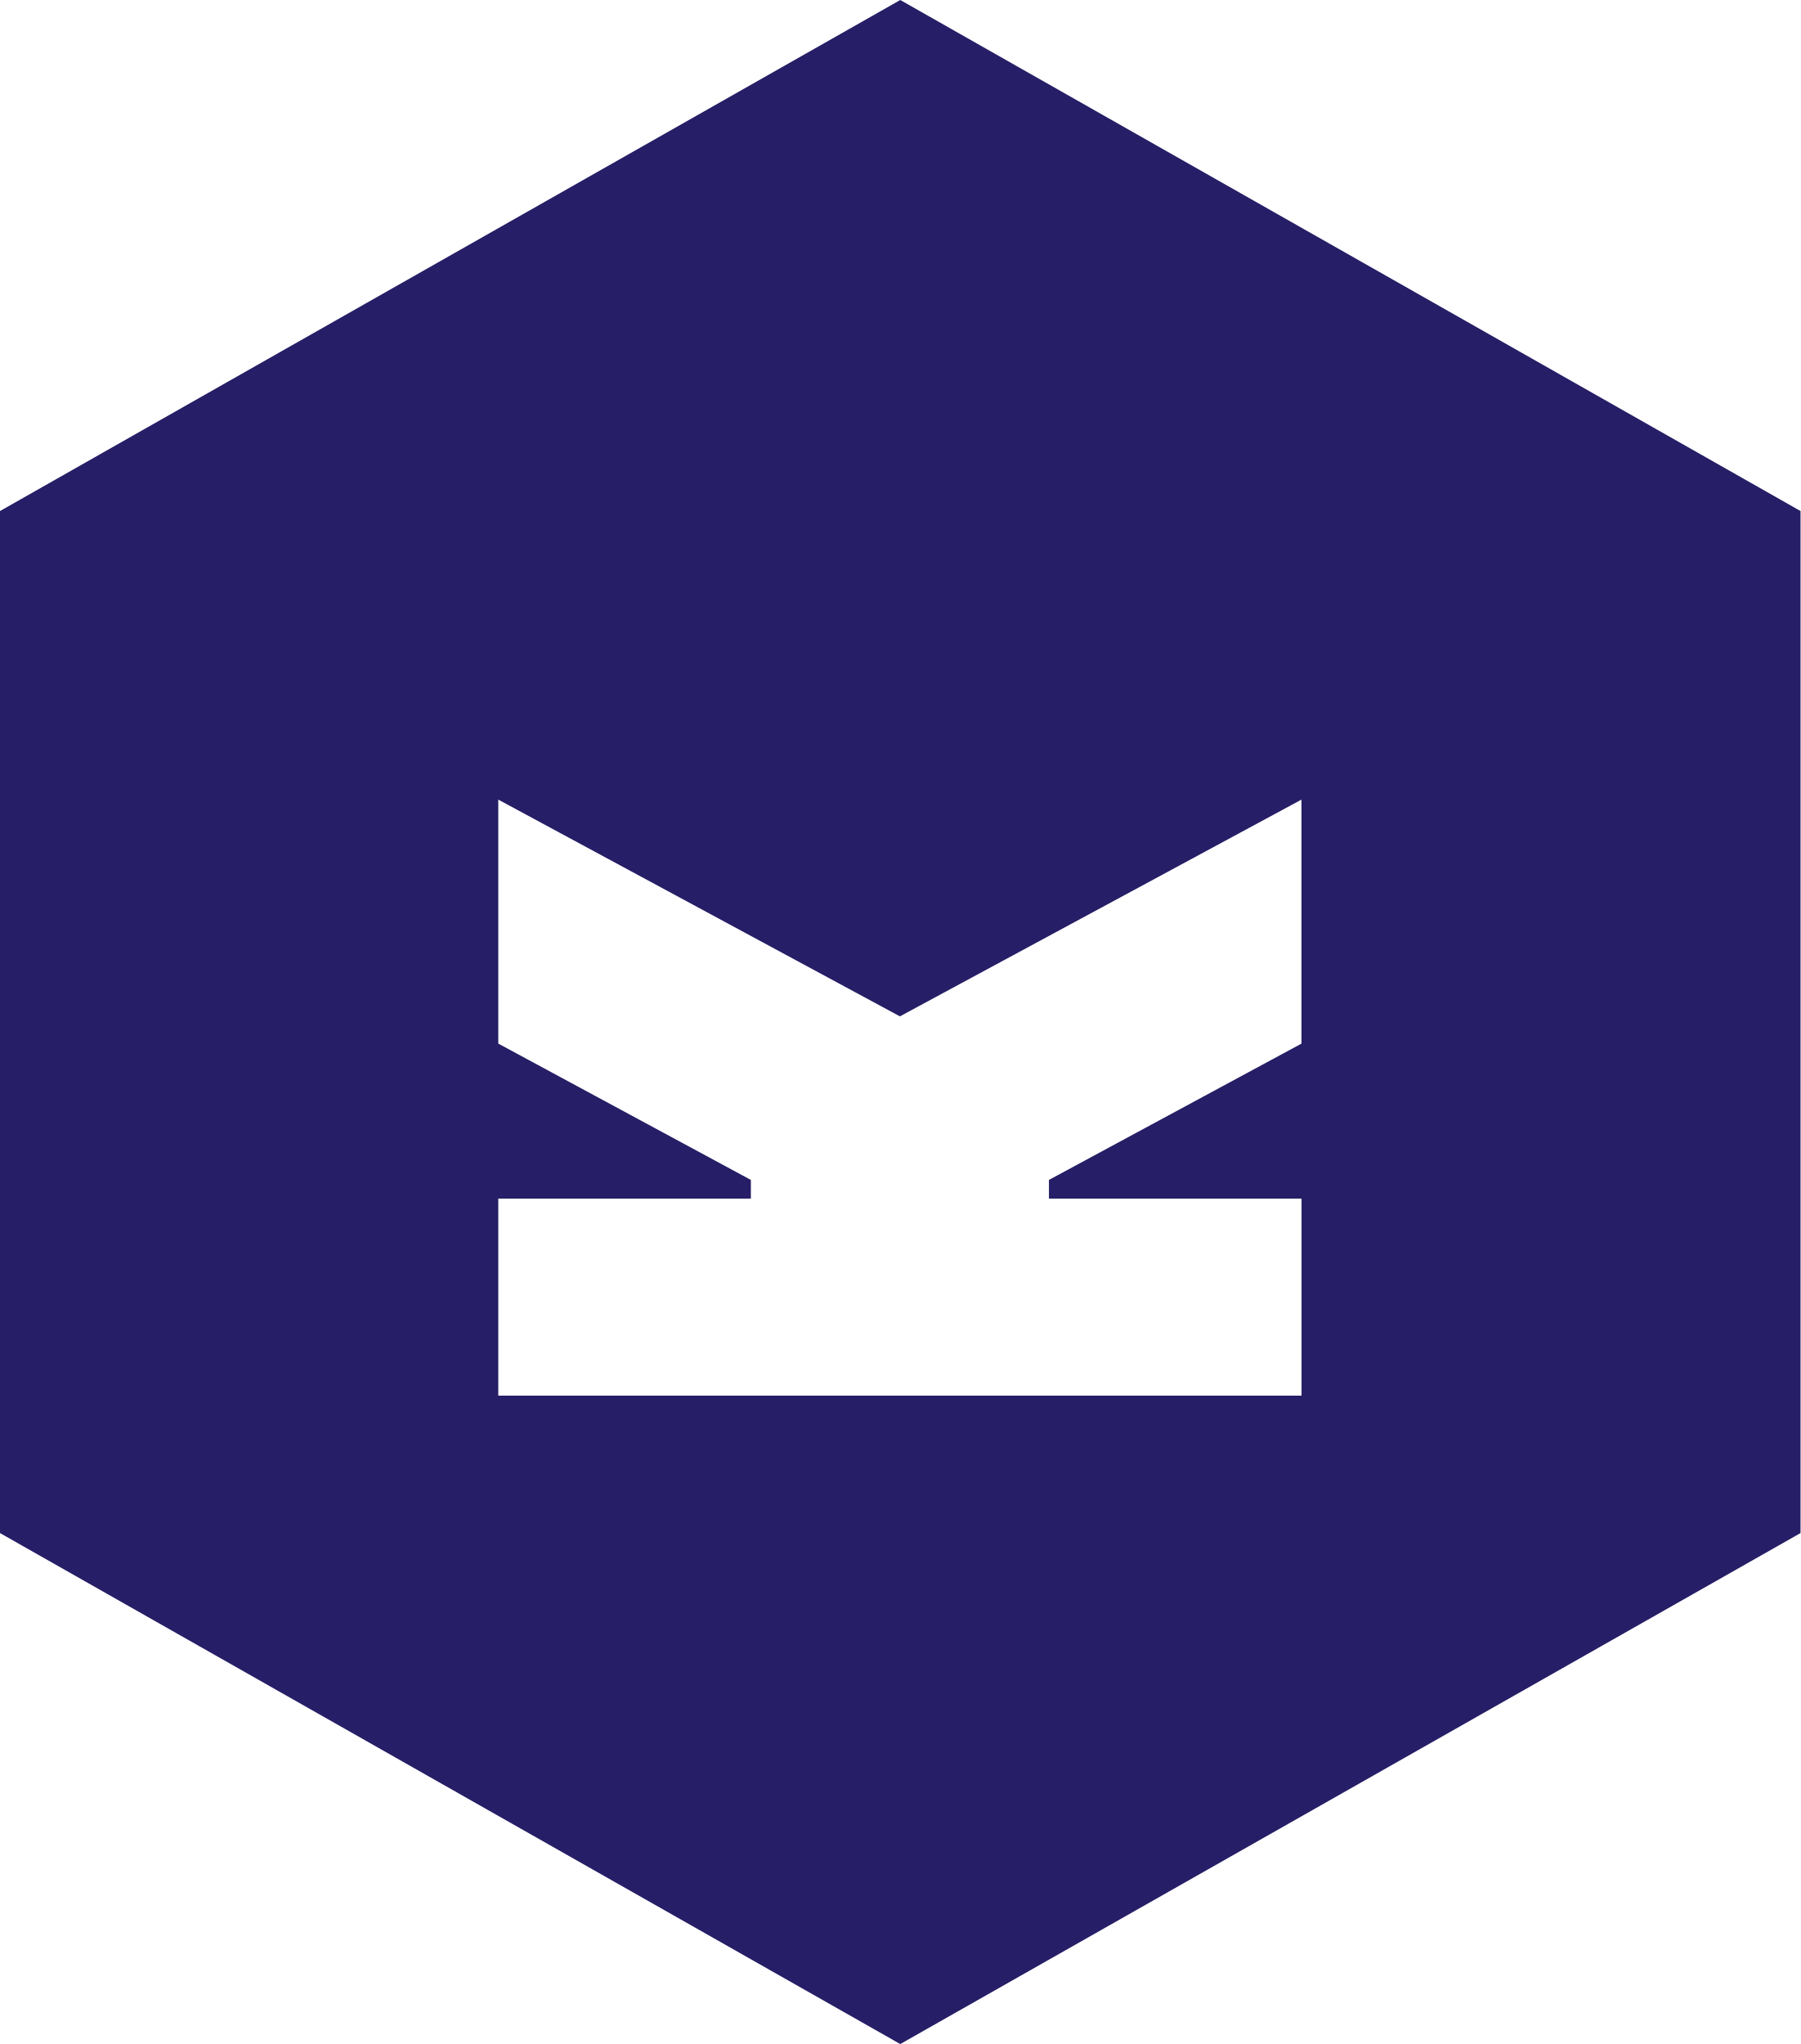
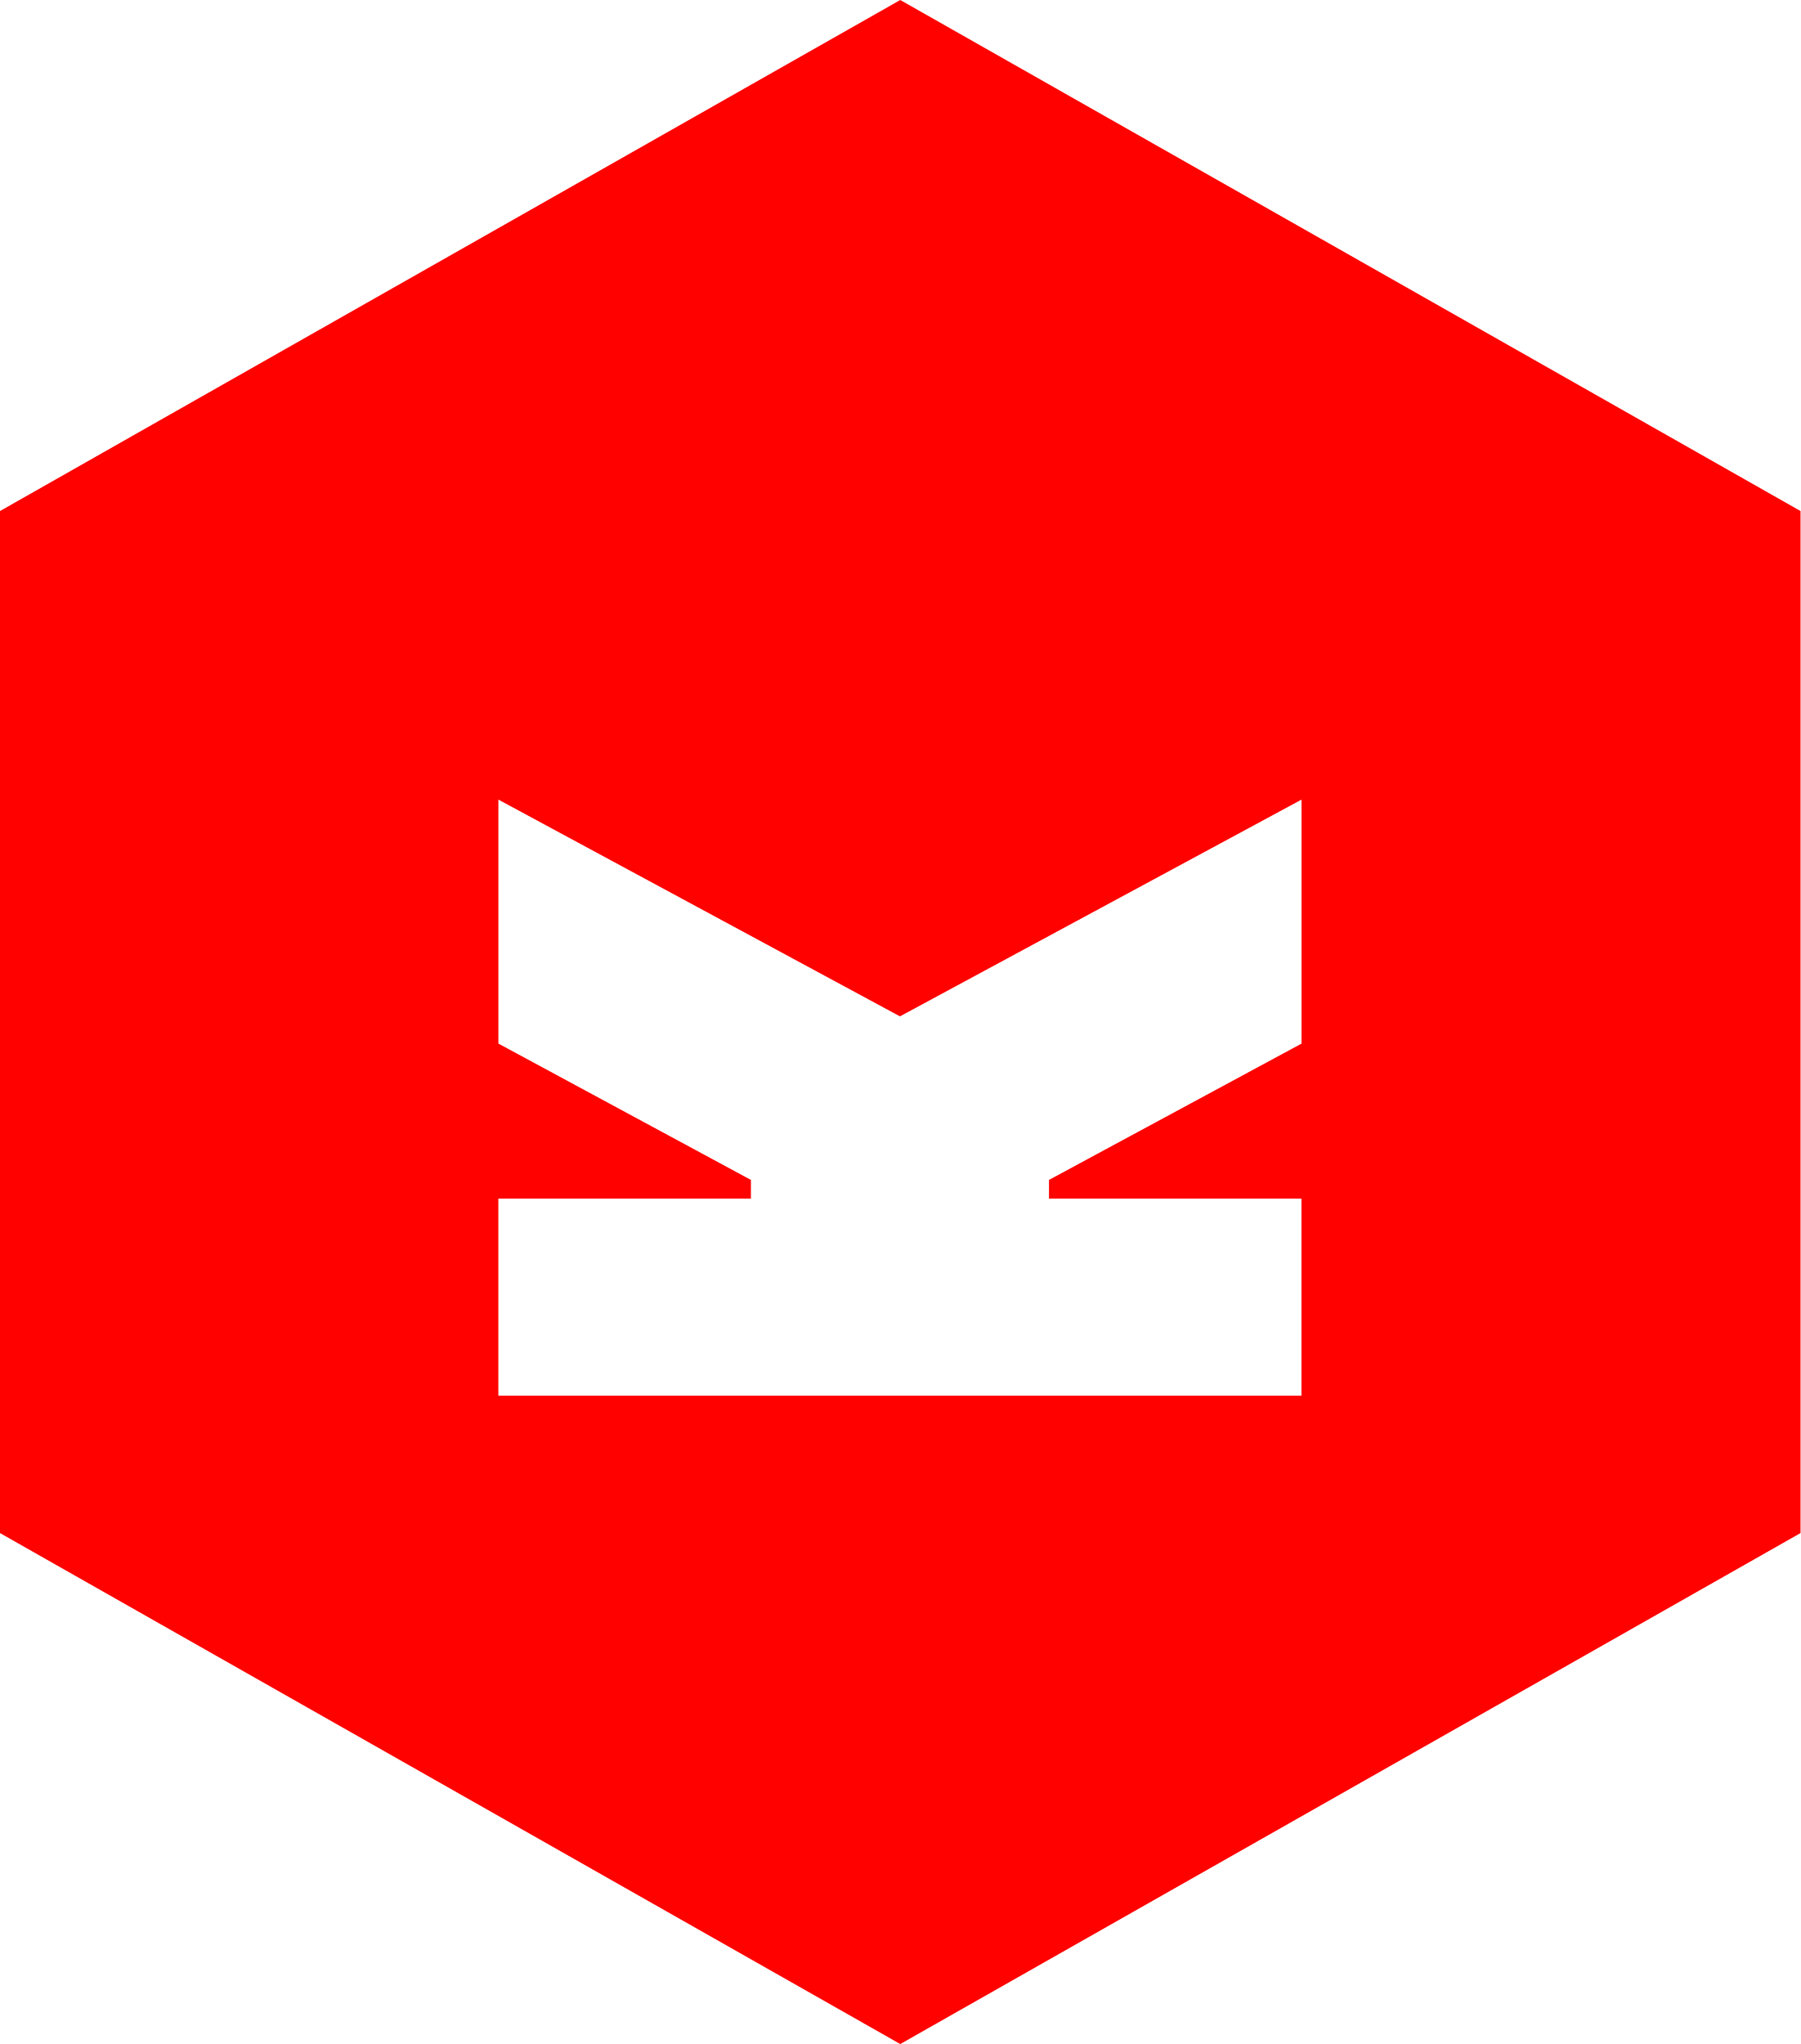
- <svg xmlns="http://www.w3.org/2000/svg" version="1" width="35" height="39.729" viewBox="0 0 35 39.729">
-   <path fill="#261e66" d="M17.5 0L0 9.933v19.865l17.5 9.932L35 29.798V9.933L17.5 0zm7.8 20.284l-4.91 2.65v.363h4.91v3.83H9.686v-3.83h4.91v-.363l-4.91-2.65v-4.742l7.807 4.213 7.806-4.213v4.742z" />
+ <svg xmlns="http://www.w3.org/2000/svg" version="1.0" id="Layer_1" x="0px" y="0px" width="35px" height="39.729px" viewBox="0 0 35 39.729" enable-background="new 0 0 35 39.729" xml:space="preserve">
+   <path fill="#FF0200" d="M17.5,0L0,9.933v19.865l17.5,9.932L35,29.798V9.933L17.5,0z M25.301,20.284l-4.91,2.65v0.363h4.908v3.83  H9.687v-3.83h4.91v-0.363l-4.909-2.65v-4.742l7.806,4.213l7.806-4.213V20.284z" />
</svg>
